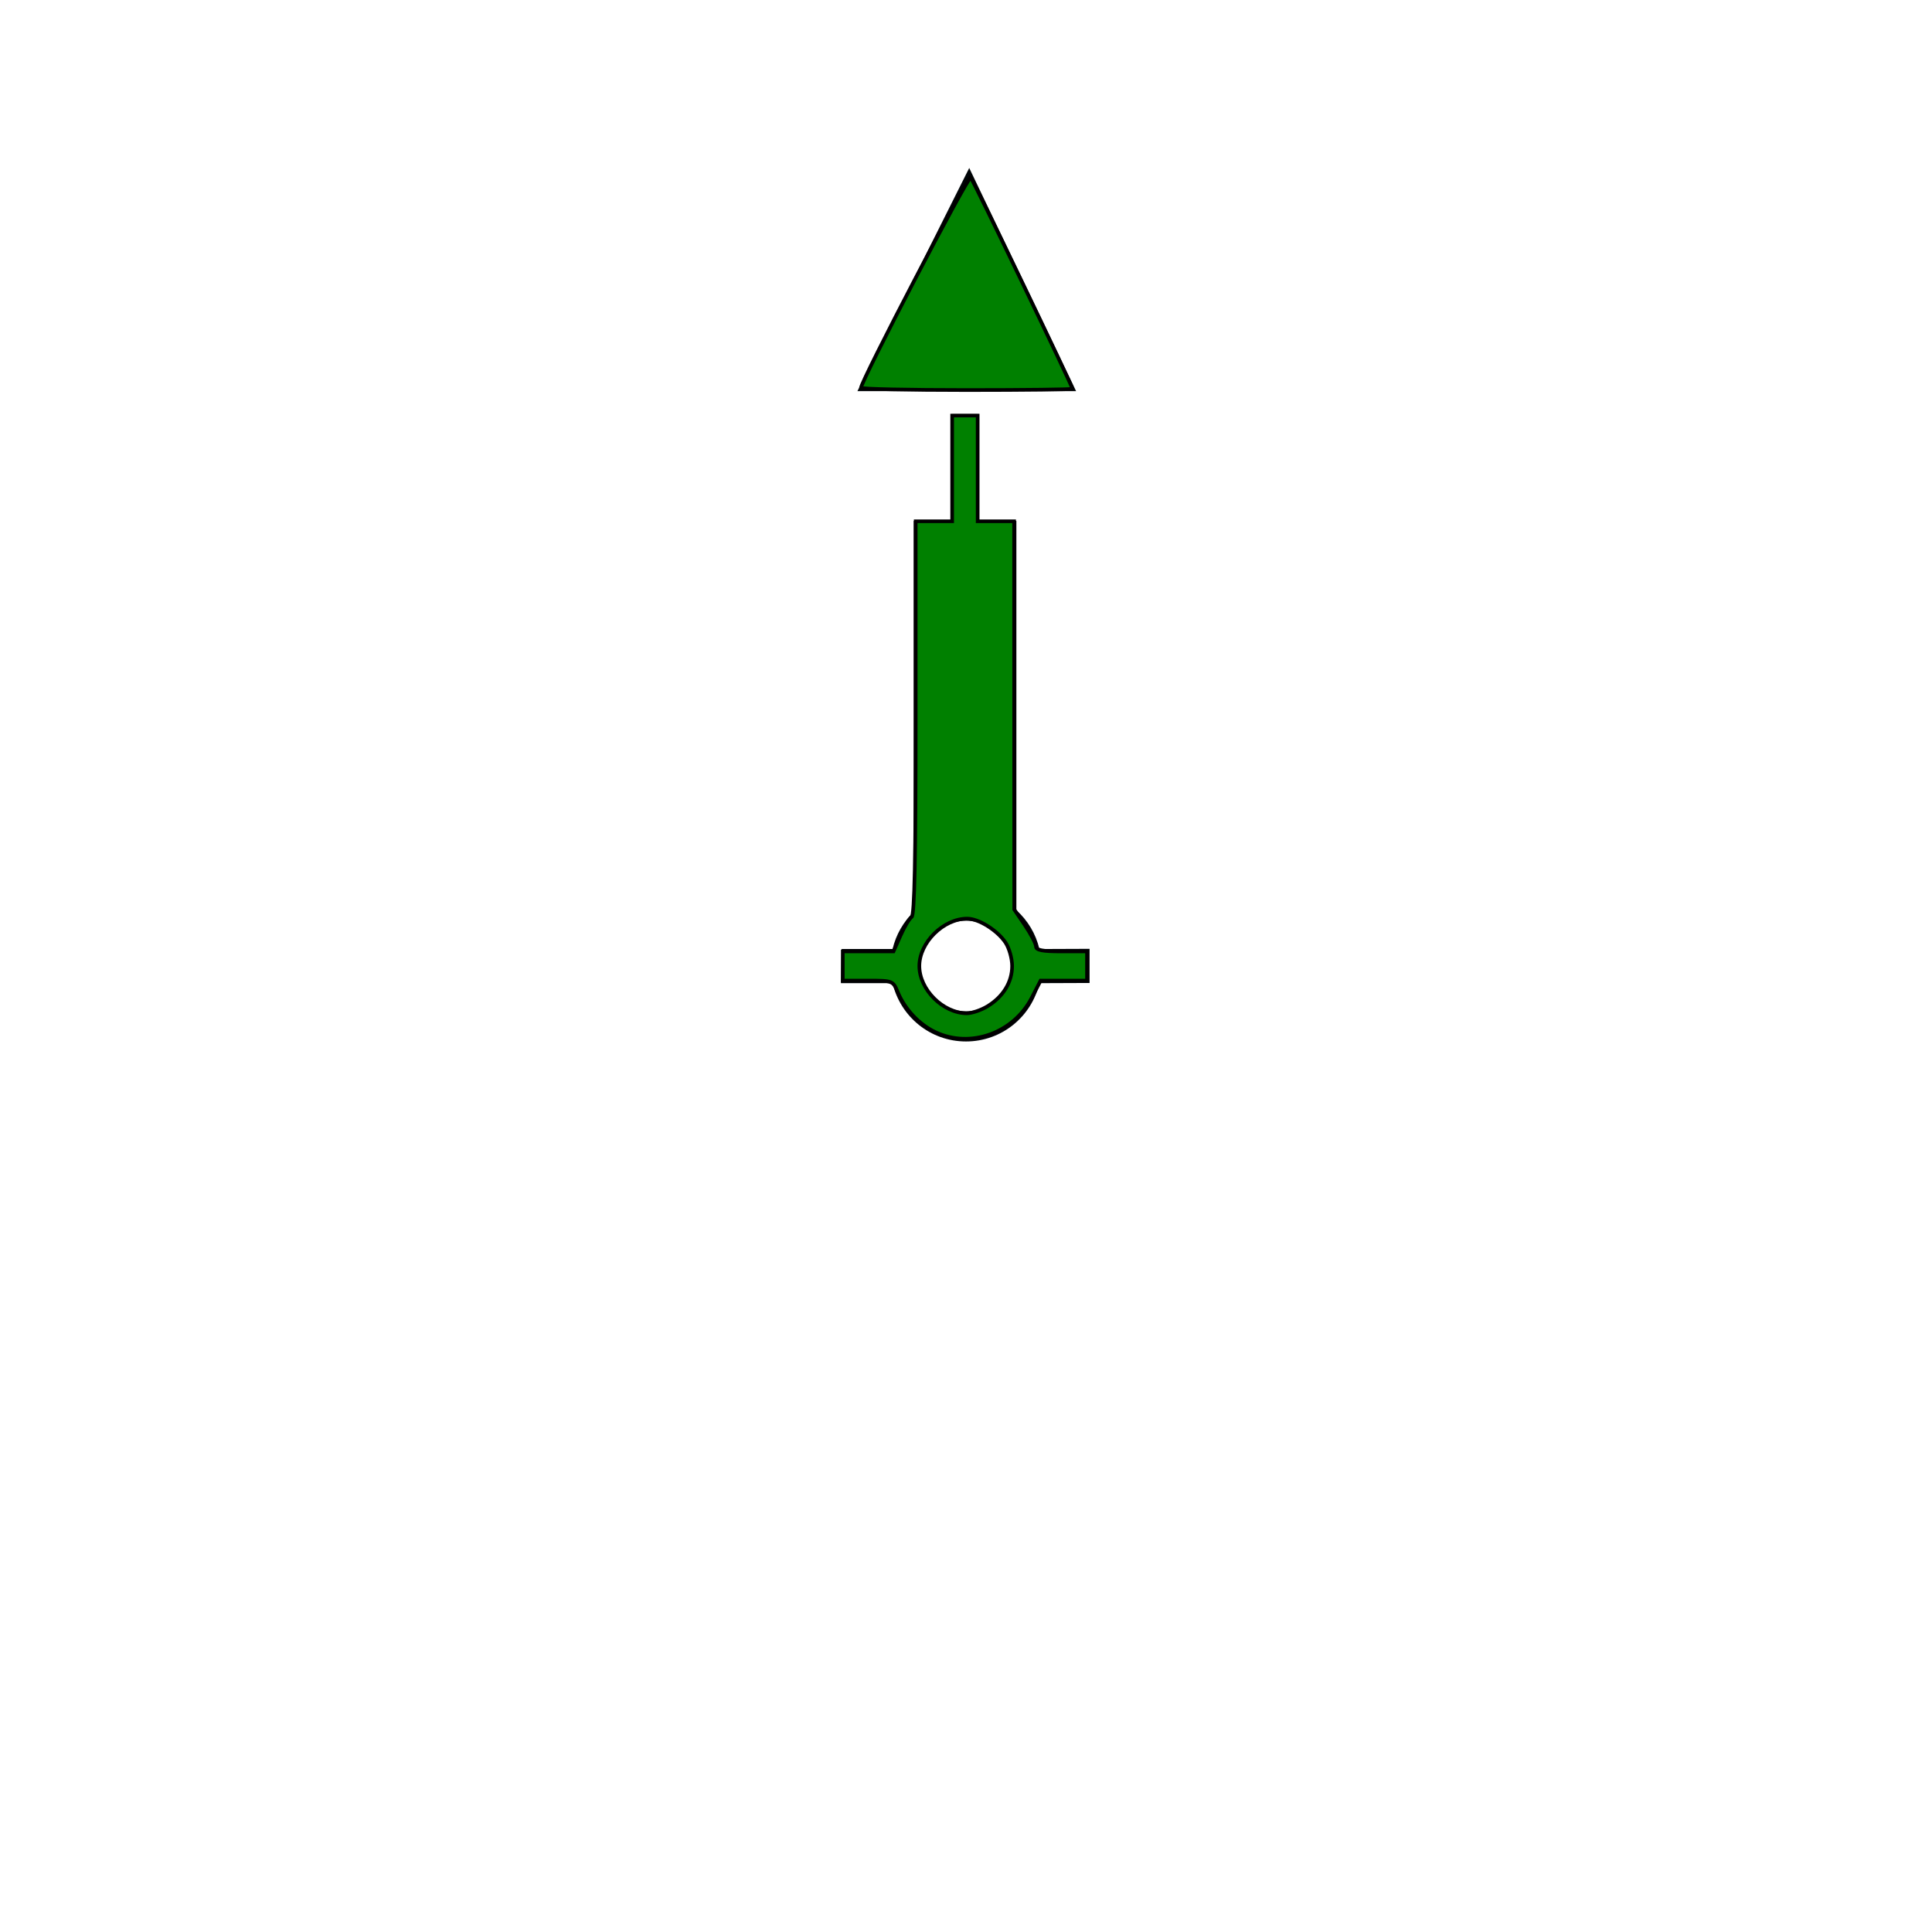
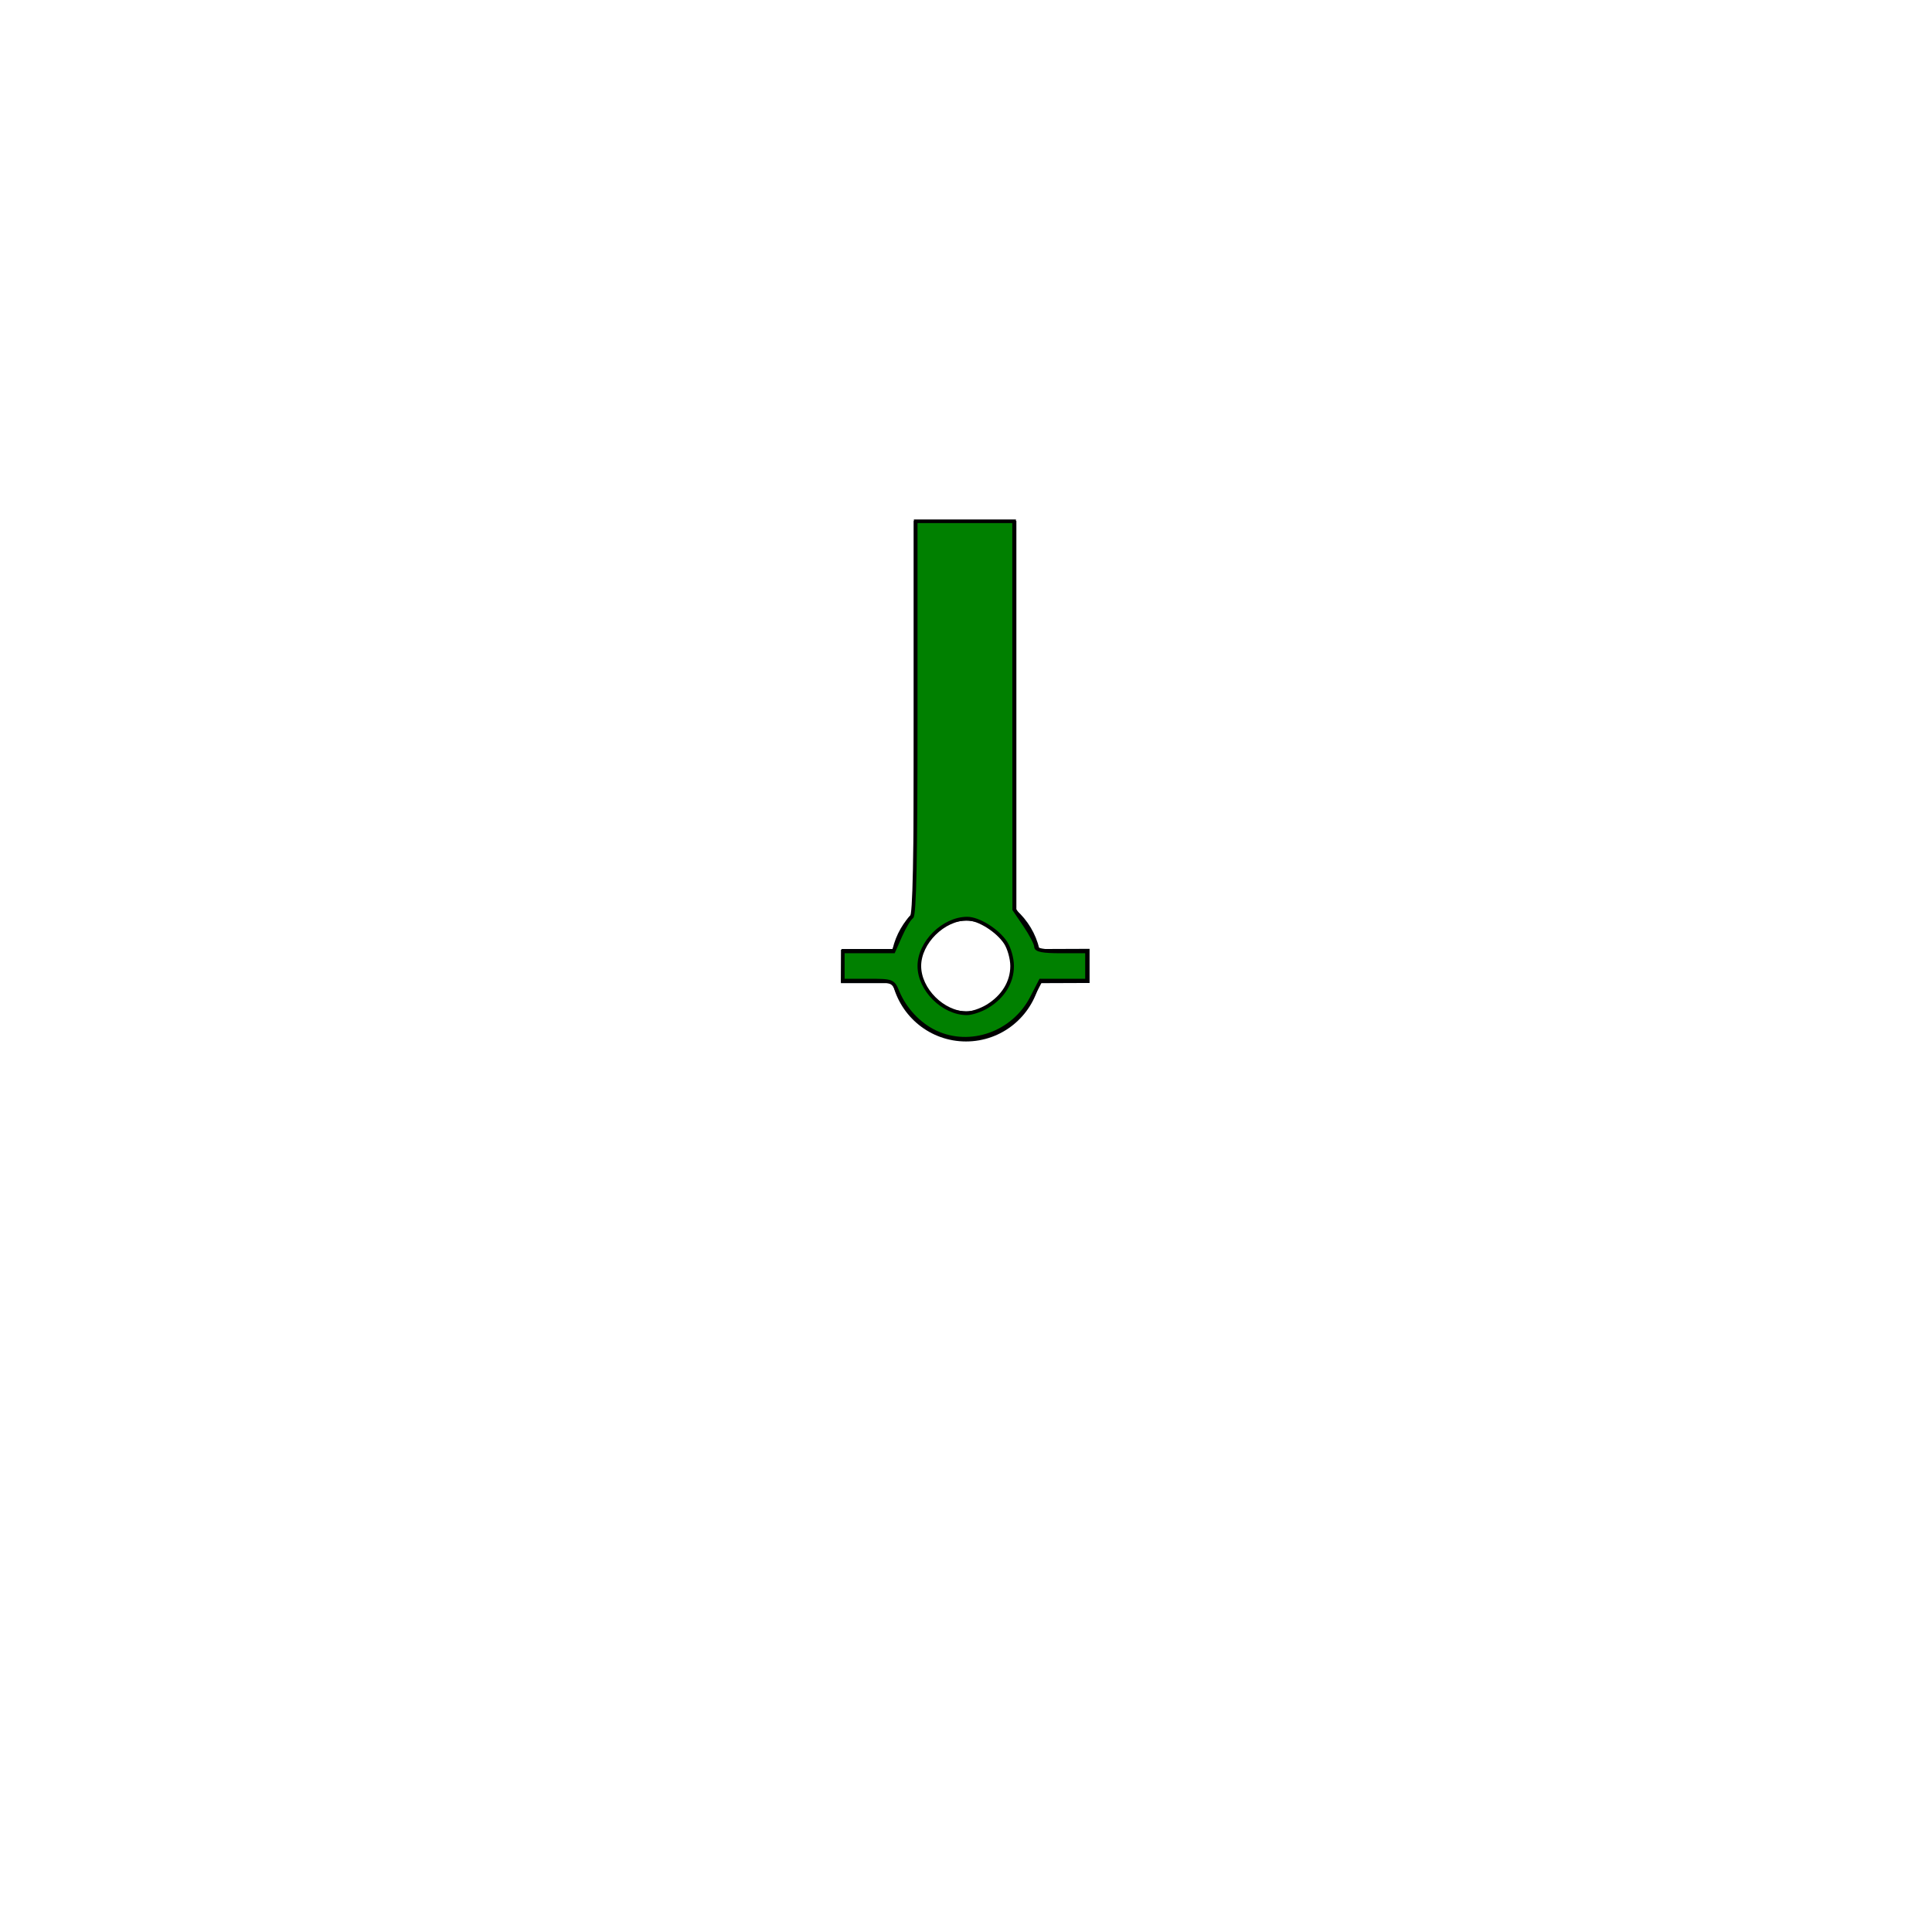
<svg xmlns="http://www.w3.org/2000/svg" version="1.0" width="320" height="320" id="svg2">
  <defs id="defs4">
    </defs>
-   <path d="M 200.536,67.82 L 182.015,104.784 L 218.234,104.781 L 200.536,67.82 z M 197.719,108.594 L 197.719,126.281 L 191.344,126.281 L 191.344,191.031 C 189.639,192.68 188.397,194.802 187.844,197.188 L 179.406,197.188 L 179.281,202.844 L 187.844,202.844 C 189.131,208.377 194.077,212.5 200,212.5 C 205.925,212.5 210.871,208.379 212.156,202.844 L 220.469,202.812 L 220.469,197.156 L 212.156,197.188 C 211.57,194.659 210.21,192.436 208.344,190.75 L 208.344,126.281 L 201.969,126.281 L 201.969,108.594 L 197.719,108.594 z M 200,192.5 C 204.14,192.5 207.5,195.86 207.5,200 C 207.5,204.14 204.14,207.5 200,207.5 C 195.86,207.5 192.5,204.14 192.5,200 C 192.5,195.86 195.86,192.5 200,192.5 z" id="path4179" style="fill: rgb(0, 4, 7); fill-opacity: 1; fill-rule: evenodd; stroke: none;" transform="translate(-40, -40)" />
-   <path style="fill:#008000;fill-opacity:1;fill-rule:evenodd;stroke:#000000;stroke-width:0.604;stroke-opacity:1" d="M 154.964,170.974 C 152.253,169.706 149.871,167.177 148.682,164.307 C 147.912,162.446 147.83,162.415 143.746,162.415 L 139.592,162.415 L 139.592,160 L 139.592,157.585 L 143.791,157.585 L 147.989,157.585 L 149.156,154.946 C 149.798,153.494 150.626,152.12 150.996,151.891 C 151.476,151.594 151.668,142.178 151.668,118.908 L 151.668,86.34 L 154.687,86.34 L 157.706,86.34 L 157.706,77.585 L 157.706,68.83 L 159.819,68.83 L 161.932,68.83 L 161.932,77.585 L 161.932,86.34 L 164.951,86.34 L 167.97,86.34 L 167.981,118.491 L 167.992,150.642 L 169.792,153.298 C 170.782,154.76 171.592,156.322 171.592,156.77 C 171.592,157.376 172.674,157.585 175.819,157.585 L 180.045,157.585 L 180.045,160 L 180.045,162.415 L 176.202,162.415 L 172.359,162.415 L 170.886,165.277 C 167.879,171.122 160.739,173.677 154.964,170.974 L 154.964,170.974 z M 163.56,166.668 C 166.162,165.081 167.64,162.666 167.64,160 C 167.64,158.785 167.156,157.053 166.565,156.15 C 165.238,154.125 162.108,152.156 160.212,152.153 C 156.276,152.147 152.272,156.104 152.272,160 C 152.272,163.897 156.186,167.803 160.121,167.833 C 160.951,167.839 162.498,167.315 163.56,166.668 L 163.56,166.668 z" id="path2382" />
-   <path style="fill:#008000;fill-opacity:1;fill-rule:evenodd;stroke:#000000;stroke-width:0.604;stroke-opacity:1" d="M 142.611,64.227 C 142.611,63.092 160.396,29.017 160.782,29.413 C 161.215,29.858 177.63,63.938 177.63,64.393 C 177.63,64.509 169.751,64.604 160.121,64.604 C 150.491,64.604 142.611,64.434 142.611,64.227 L 142.611,64.227 z" id="path2384" />
+   <path d="M 197.719,126.281 L 191.344,126.281 L 191.344,191.031 C 189.639,192.68 188.397,194.802 187.844,197.188 L 179.406,197.188 L 179.281,202.844 L 187.844,202.844 C 189.131,208.377 194.077,212.5 200,212.5 C 205.925,212.5 210.871,208.379 212.156,202.844 L 220.469,202.812 L 220.469,197.156 L 212.156,197.188 C 211.57,194.659 210.21,192.436 208.344,190.75 L 208.344,126.281 L 201.969,126.281 L 197.719,126.281 z M 200,192.5 C 204.14,192.5 207.5,195.86 207.5,200 C 207.5,204.14 204.14,207.5 200,207.5 C 195.86,207.5 192.5,204.14 192.5,200 C 192.5,195.86 195.86,192.5 200,192.5 z" id="path4179" style="fill: rgb(0, 4, 7); fill-opacity: 1; fill-rule: evenodd; stroke: none;" transform="translate(-40, -40)" />
+   <path style="fill:#008000;fill-opacity:1;fill-rule:evenodd;stroke:#000000;stroke-width:0.604;stroke-opacity:1" d="M 154.964,170.974 C 152.253,169.706 149.871,167.177 148.682,164.307 C 147.912,162.446 147.83,162.415 143.746,162.415 L 139.592,162.415 L 139.592,160 L 139.592,157.585 L 143.791,157.585 L 147.989,157.585 L 149.156,154.946 C 149.798,153.494 150.626,152.12 150.996,151.891 C 151.476,151.594 151.668,142.178 151.668,118.908 L 151.668,86.34 L 154.687,86.34 L 157.706,86.34 L 161.932,86.34 L 164.951,86.34 L 167.97,86.34 L 167.981,118.491 L 167.992,150.642 L 169.792,153.298 C 170.782,154.76 171.592,156.322 171.592,156.77 C 171.592,157.376 172.674,157.585 175.819,157.585 L 180.045,157.585 L 180.045,160 L 180.045,162.415 L 176.202,162.415 L 172.359,162.415 L 170.886,165.277 C 167.879,171.122 160.739,173.677 154.964,170.974 L 154.964,170.974 z M 163.56,166.668 C 166.162,165.081 167.64,162.666 167.64,160 C 167.64,158.785 167.156,157.053 166.565,156.15 C 165.238,154.125 162.108,152.156 160.212,152.153 C 156.276,152.147 152.272,156.104 152.272,160 C 152.272,163.897 156.186,167.803 160.121,167.833 C 160.951,167.839 162.498,167.315 163.56,166.668 L 163.56,166.668 z" id="path2382" />
</svg>
